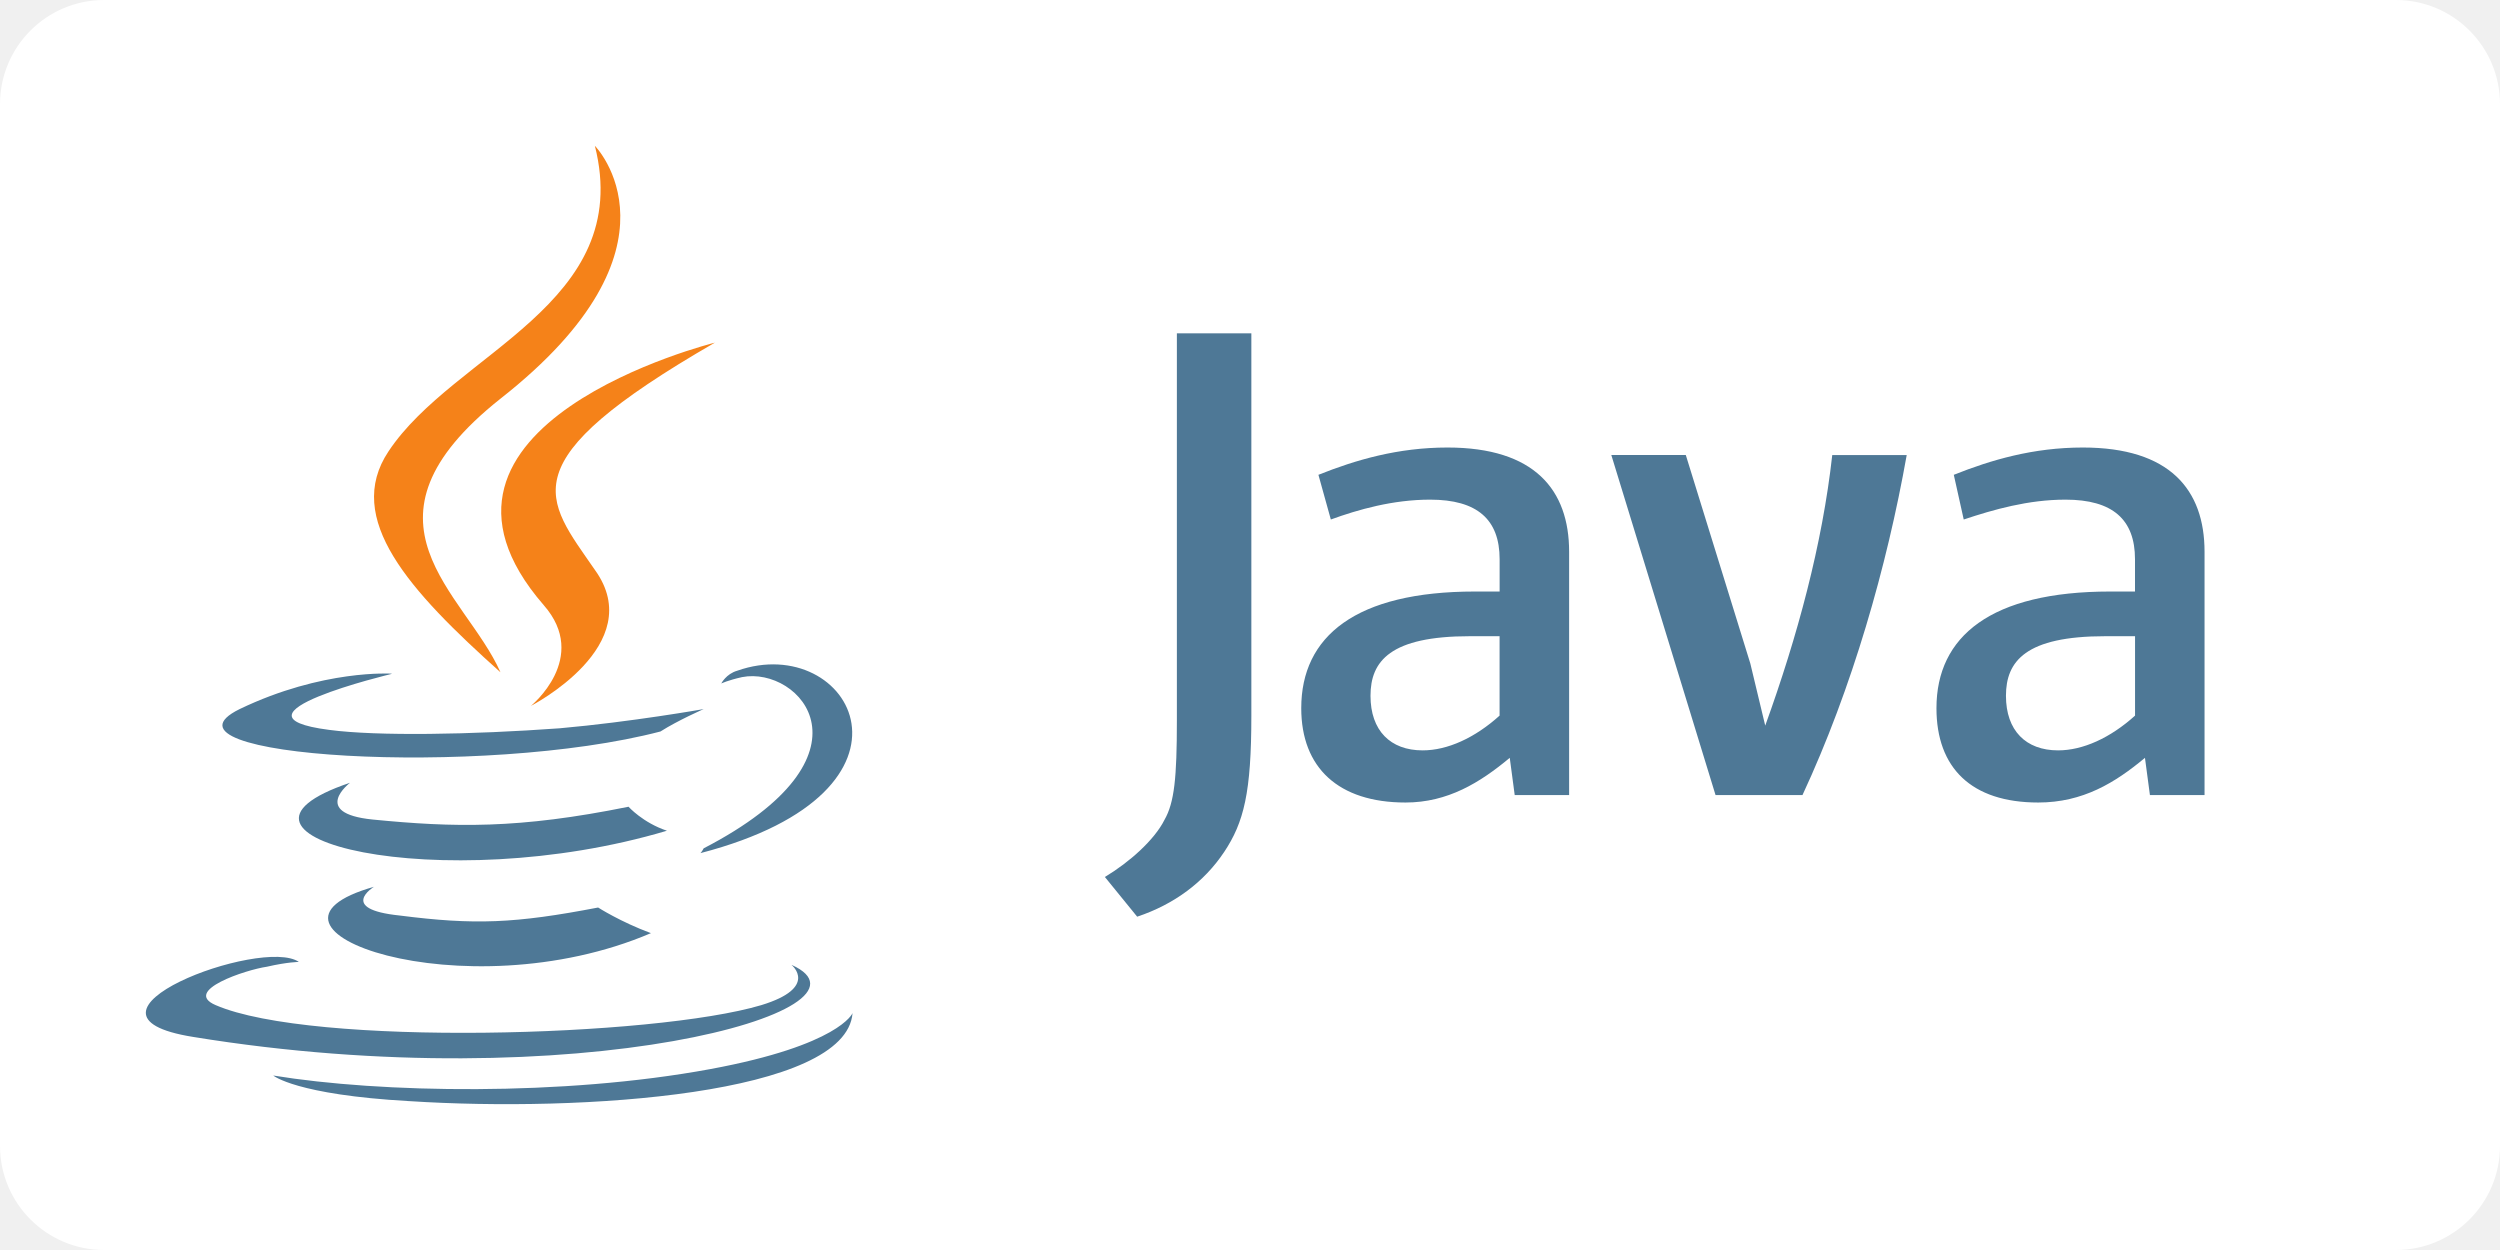
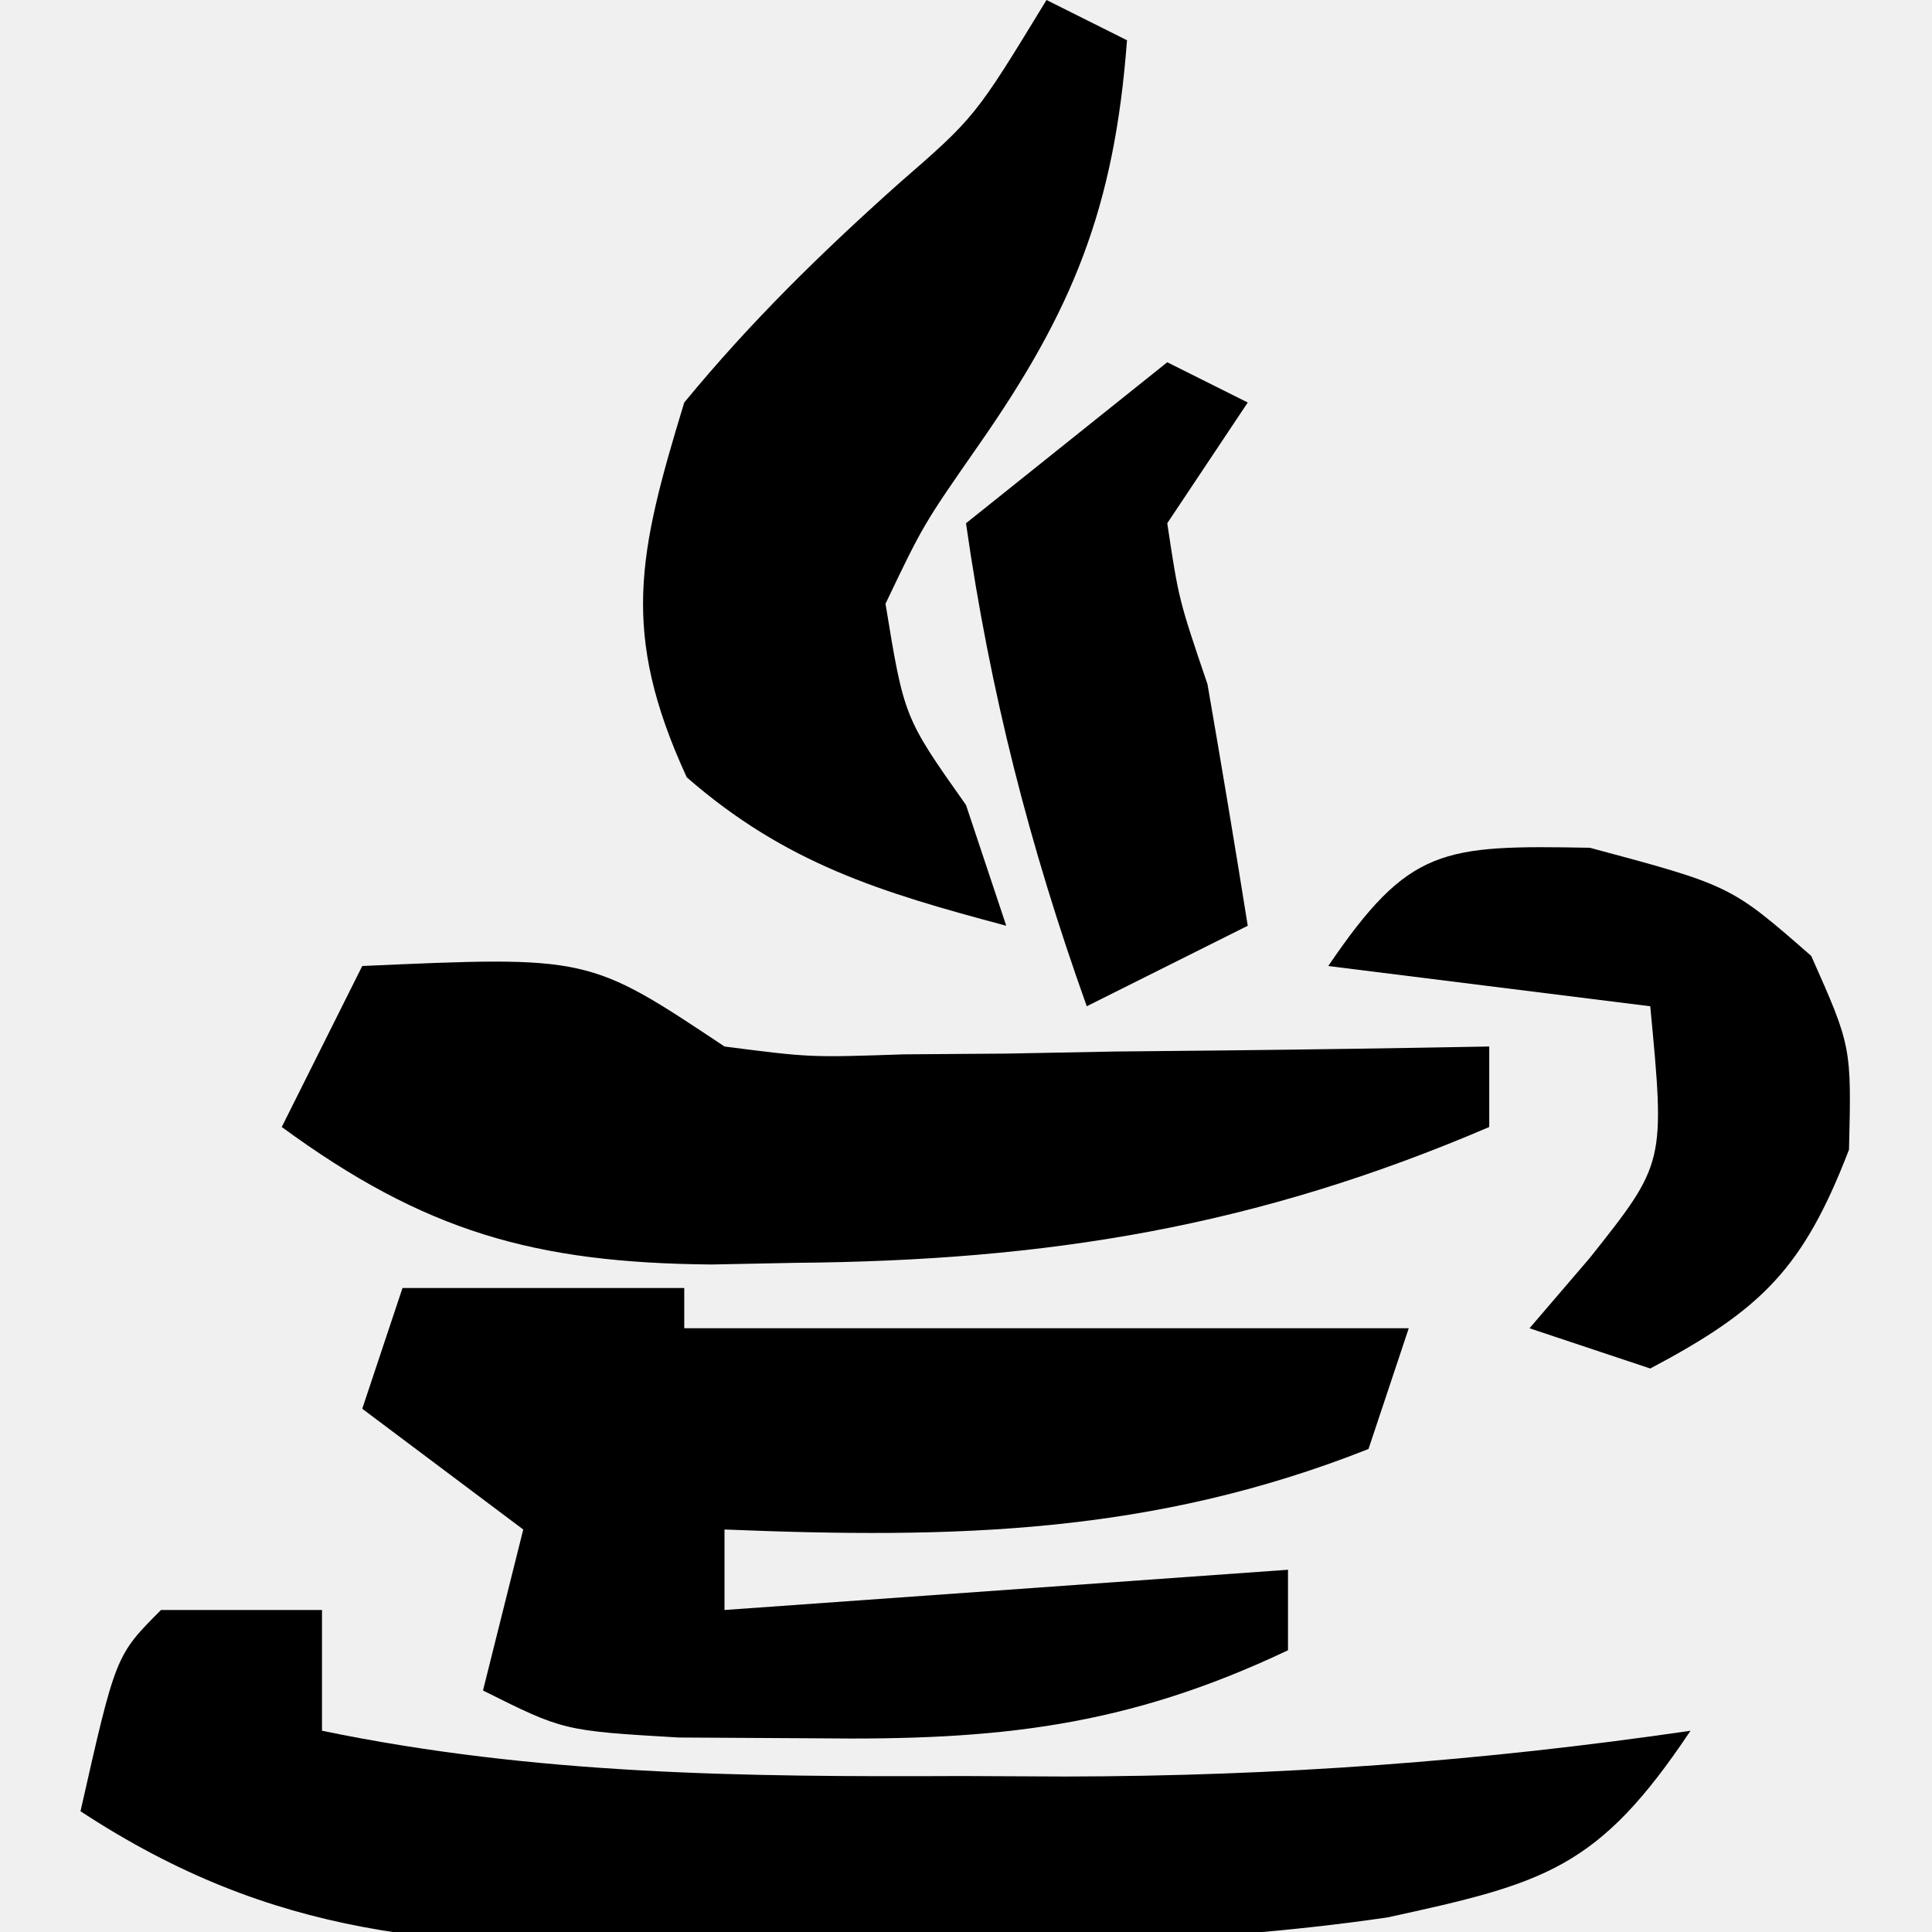
- <svg xmlns="http://www.w3.org/2000/svg" width="120" height="60">
-   <rect width="120" height="60" rx="5" fill="white" />
-   <path d="M17.956 42.562s-1.767 1.075 1.23 1.383c3.6.46 5.53.384 9.524-.384 0 0 1.075.69 2.535 1.23-8.987 3.84-20.354-.23-13.288-2.227zm-1.152-4.992s-1.92 1.46 1.075 1.767c3.917.384 7 .46 12.29-.614 0 0 .69.768 1.843 1.152-10.83 3.226-22.966.307-15.208-2.304zm21.2 8.756s1.306 1.075-1.46 1.92c-5.146 1.536-21.583 1.997-26.192 0-1.613-.69 1.46-1.7 2.458-1.843 1-.23 1.536-.23 1.536-.23-1.766-1.23-11.752 2.535-5.07 3.6 18.357 2.995 33.488-1.306 28.726-3.456zM18.8 32.347s-8.372 1.997-2.996 2.688c2.304.307 6.836.23 11.06-.077 3.456-.307 6.913-.922 6.913-.922s-1.23.538-2.074 1.075c-8.526 2.227-24.886 1.23-20.2-1.075 3.994-1.92 7.297-1.7 7.297-1.7zm14.978 8.372c8.602-4.455 4.608-8.756 1.843-8.218-.69.154-1 .307-1 .307s.23-.46.768-.614c5.453-1.92 9.755 5.76-1.767 8.756 0 0 .077-.077.154-.23zM19.646 52.854c8.295.538 20.97-.307 21.276-4.224 0 0-.614 1.536-6.836 2.688-7.066 1.306-15.822 1.152-20.97.307 0 0 1.075.922 6.53 1.23z" fill="#4e7896" />
-   <path d="M28.555 7s4.762 4.84-4.532 12.136c-7.45 5.914-1.7 9.294 0 13.134-4.378-3.917-7.527-7.373-5.377-10.6 3.15-4.762 11.828-7.066 9.908-14.67zm-2.458 22.044c2.227 2.535-.615 4.84-.615 4.84s5.684-2.92 3.072-6.53c-2.38-3.456-4.224-5.146 5.76-10.907 0 0-15.746 3.917-8.218 12.596z" fill="#f58219" />
-   <path d="M75.318 38.162V26.485c0-2.98-1.668-5.004-5.838-5.004-2.383 0-4.41.596-6.196 1.31l.596 2.145c1.31-.477 2.98-.953 4.766-.953 2.264 0 3.336.953 3.336 2.86v1.55H70.8c-5.72 0-8.34 2.145-8.34 5.6 0 2.86 1.787 4.528 5.004 4.528 2.026 0 3.575-.953 5.004-2.145l.238 1.787h2.62zM71.98 34.35c-1.19 1.072-2.502 1.668-3.694 1.668-1.55 0-2.502-.953-2.502-2.62s.953-2.86 4.766-2.86h1.43v3.813zm14.536 3.813h-4.17L77.343 21.84h3.575l3.098 10.01.715 2.98c1.55-4.29 2.74-8.698 3.217-12.987h3.574c-.953 5.362-2.62 11.2-5.004 16.323zm19.302 0V26.485c0-2.98-1.668-5.004-5.84-5.004-2.383 0-4.408.596-6.196 1.31l.477 2.145c1.43-.477 3.098-.953 4.885-.953 2.264 0 3.336.953 3.336 2.86v1.55h-1.19c-5.72 0-8.34 2.145-8.34 5.6 0 2.86 1.668 4.528 4.885 4.528 2.145 0 3.694-.953 5.123-2.145l.238 1.787h2.62zm-3.336-3.813c-1.19 1.072-2.502 1.668-3.694 1.668-1.55 0-2.502-.953-2.502-2.62s.953-2.86 4.766-2.86h1.43v3.813zm-43.728 6.553c-.953 1.43-2.383 2.502-4.17 3.098l-1.55-1.906c1.192-.715 2.383-1.787 2.86-2.74.477-.834.596-2.026.596-4.766V16h3.575v18.35c0 3.694-.358 5.123-1.31 6.553z" fill="#4e7896" />
+ <svg xmlns="http://www.w3.org/2000/svg" version="1.1" width="48" height="48">
+   <path d="M0 0 C2.31 0 4.62 0 7 0 C7 0.33 7 0.66 7 1 C12.94 1 18.88 1 25 1 C24.67 1.99 24.34 2.98 24 4 C18.636 6.123 13.716 6.233 8 6 C8 6.66 8 7.32 8 8 C12.62 7.67 17.24 7.34 22 7 C22 7.66 22 8.32 22 9 C17.971 10.912 14.753 11.243 10.312 11.188 C8.605 11.178 8.605 11.178 6.863 11.168 C4 11 4 11 2 10 C2.33 8.68 2.66 7.36 3 6 C1.68 5.01 0.36 4.02 -1 3 C-0.67 2.01 -0.34 1.02 0 0 Z " fill="#000000" transform="translate(10,32)" />
+   <path d="M0 0 C1.32 0 2.64 0 4 0 C4 0.99 4 1.98 4 3 C9.324 4.1 14.467 4.149 19.875 4.125 C20.735 4.129 21.595 4.133 22.48 4.137 C27.743 4.129 32.792 3.761 38 3 C35.712 6.432 34.385 6.787 30.47 7.638 C25.617 8.349 20.77 8.328 15.875 8.312 C14.288 8.337 14.288 8.337 12.668 8.361 C6.943 8.365 2.839 8.173 -2 5 C-1.125 1.125 -1.125 1.125 0 0 Z " fill="#000000" transform="translate(4,40)" />
+   <path d="M0 0 C5.625 -0.25 5.625 -0.25 9 2 C11.127 2.274 11.127 2.274 13.449 2.195 C14.297 2.189 15.144 2.182 16.018 2.176 C16.899 2.159 17.78 2.142 18.688 2.125 C19.58 2.116 20.473 2.107 21.393 2.098 C23.595 2.074 25.798 2.041 28 2 C28 2.66 28 3.32 28 4 C22.21 6.482 17.036 7.323 10.75 7.375 C10.065 7.389 9.38 7.402 8.674 7.416 C4.278 7.377 1.545 6.597 -2 4 C-1.34 2.68 -0.68 1.36 0 0 Z " fill="#000000" transform="translate(9,24)" />
+   <path d="M0 0 C0.66 0.33 1.32 0.66 2 1 C1.688 5.164 0.658 7.704 -1.688 11.062 C-3.062 13.037 -3.062 13.037 -4 15 C-3.537 17.826 -3.537 17.826 -2 20 C-1.67 20.99 -1.34 21.98 -1 23 C-4.127 22.166 -6.477 21.456 -8.938 19.312 C-10.589 15.718 -10.149 13.767 -9 10 C-7.357 8.004 -5.618 6.3 -3.691 4.578 C-1.774 2.911 -1.774 2.911 0 0 Z " fill="#000000" transform="translate(26,0)" />
+   <path d="M0 0 C3.5 0.938 3.5 0.938 5.5 2.688 C6.5 4.938 6.5 4.938 6.438 7.5 C5.305 10.444 4.274 11.469 1.5 12.938 C0.51 12.607 -0.48 12.277 -1.5 11.938 C-1.005 11.36 -0.51 10.783 0 10.188 C1.87 7.833 1.87 7.833 1.5 3.938 C-1.14 3.607 -3.78 3.277 -6.5 2.938 C-4.489 -0.02 -3.674 -0.066 0 0 Z " fill="#000000" transform="translate(39.5,21.0625)" />
+   <path d="M0 0 C0.66 0.33 1.32 0.66 2 1 C1.01 2.485 1.01 2.485 0 4 C0.286 5.897 0.286 5.897 1 8 C1.346 9.998 1.681 11.998 2 14 C0.02 14.99 0.02 14.99 -2 16 C-3.425 12.01 -4.401 8.195 -5 4 C-3.35 2.68 -1.7 1.36 0 0 Z " fill="#000000" transform="translate(29,9)" />
</svg>
